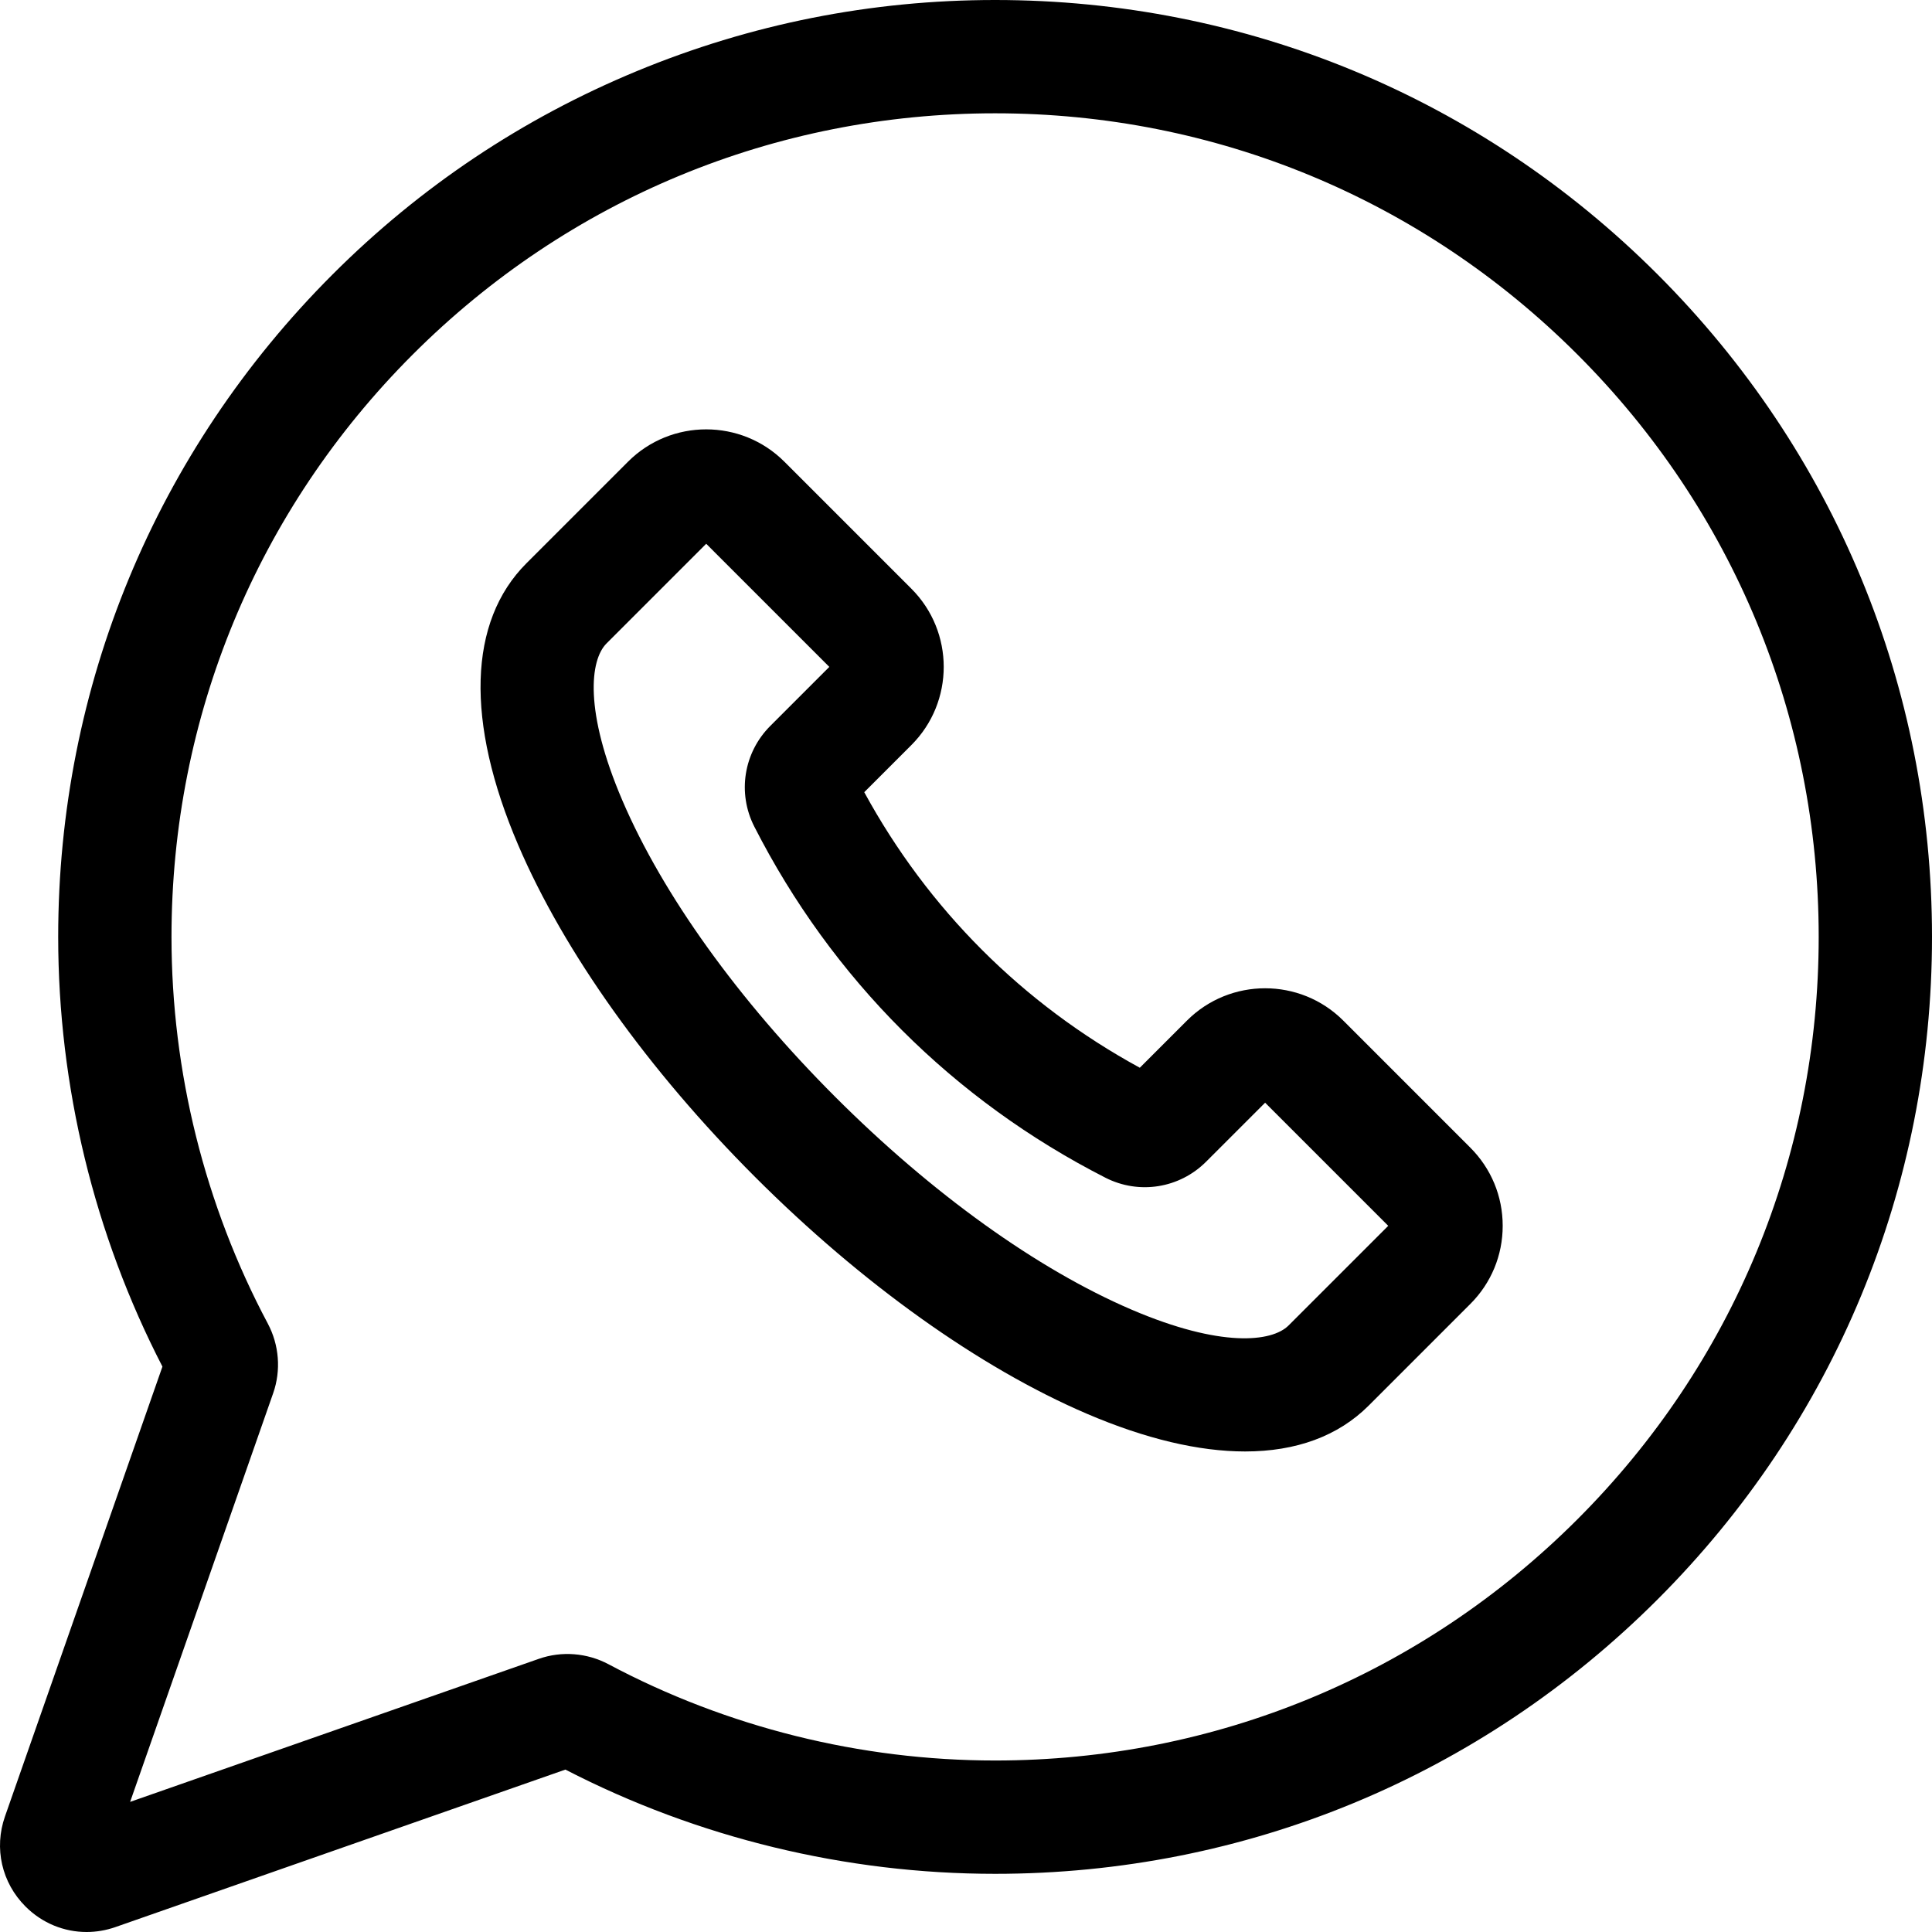
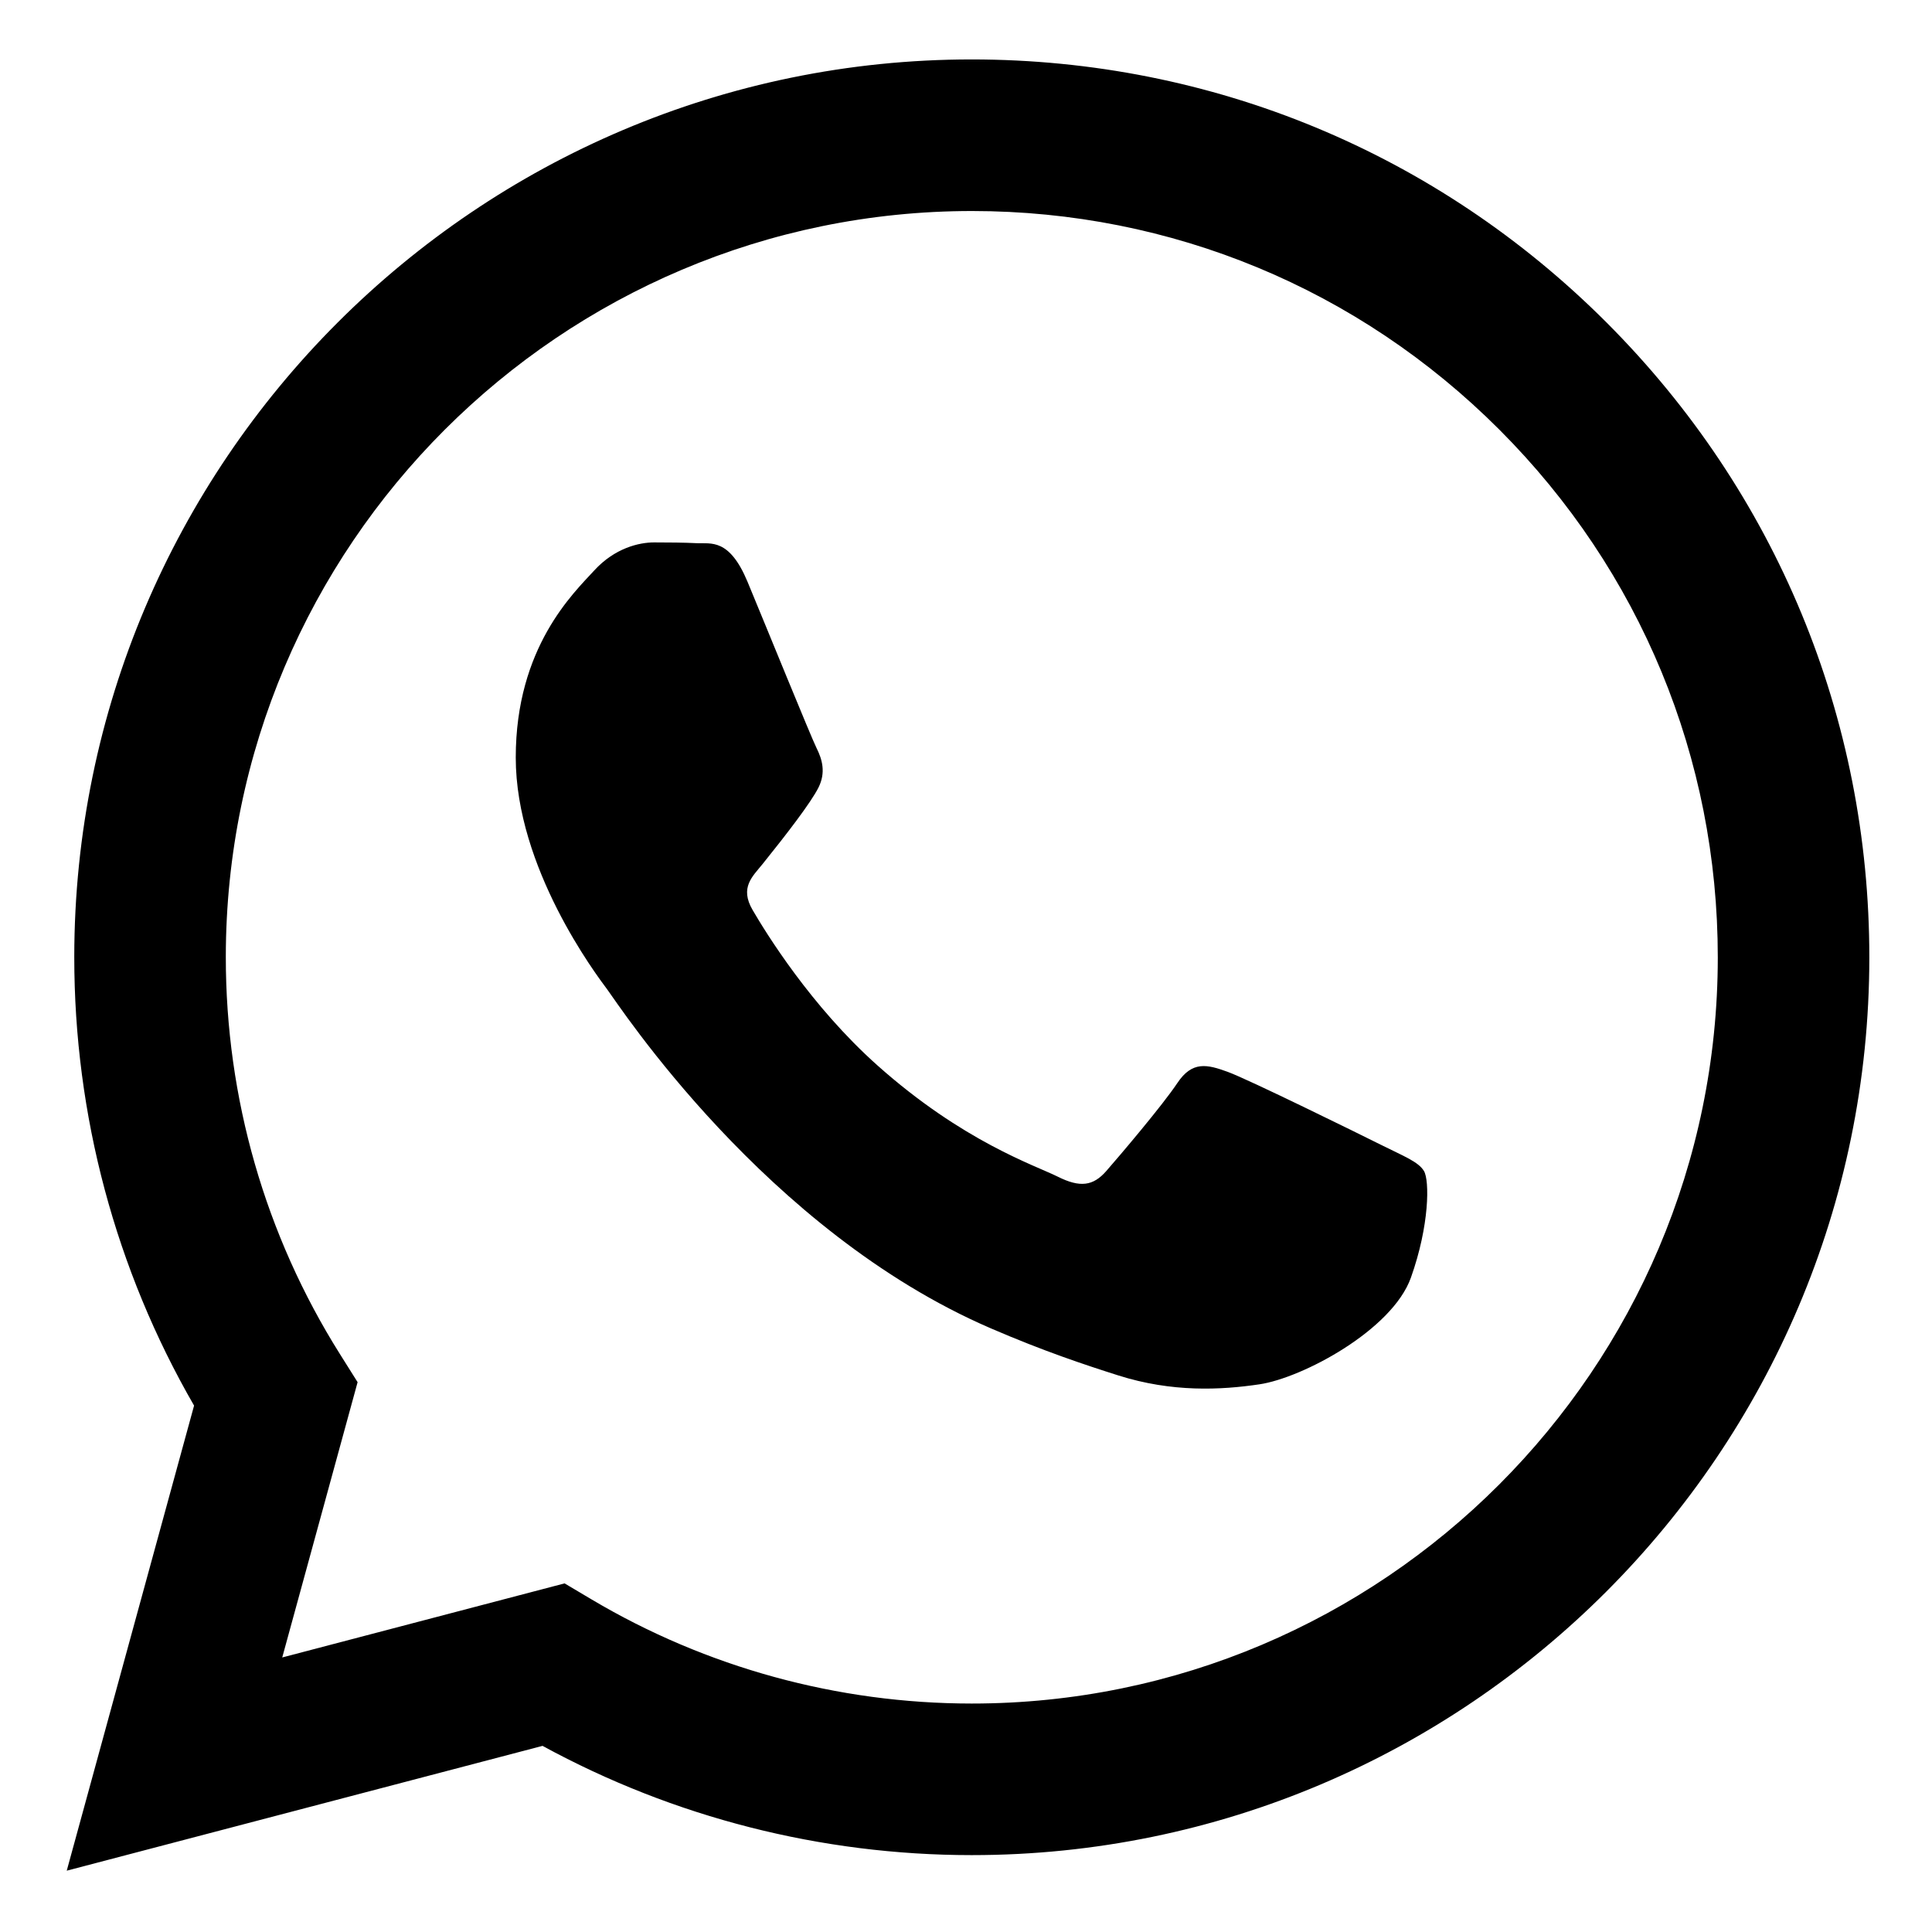
- <svg xmlns="http://www.w3.org/2000/svg" viewBox="0 0 512 512">
-   <path d="m439.277 72.723c-46.898-46.898-109.238-72.723-175.566-72.723-.004 0-.02 0-.023 0-32.805.004-64.773 6.355-95.012 18.883-30.242 12.527-57.336 30.641-80.535 53.84-46.895 46.895-72.719 109.246-72.719 175.566 0 39.551 9.543 78.855 27.625 113.875l-41.734 119.227c-2.941 8.41-.859 17.551 5.445 23.852 4.41 4.414 10.215 6.758 16.184 6.758 2.559 0 5.145-.43 7.668-1.312l119.227-41.73c35.02 18.082 74.324 27.625 113.875 27.625 66.32 0 128.668-25.828 175.566-72.723 46.895-46.895 72.723-109.246 72.723-175.566 0-66.324-25.824-128.676-72.723-175.57zm-21.234 329.902c-41.223 41.227-96.035 63.926-154.332 63.926-35.664 0-71.094-8.82-102.461-25.516-5.688-3.023-12.41-3.543-18.445-1.43l-108.32 37.91 37.914-108.32c2.113-6.043 1.59-12.766-1.434-18.449-16.691-31.359-25.516-66.789-25.516-102.457 0-58.297 22.703-113.109 63.926-154.332 41.219-41.219 96.023-63.922 154.316-63.93h.02c58.301 0 113.109 22.703 154.332 63.93 41.227 41.223 63.93 96.031 63.93 154.332 0 58.301-22.703 113.113-63.93 154.336zm0 0" />
-   <path d="m355.984 270.469c-11.422-11.422-30.008-11.422-41.43 0l-12.492 12.492c-31.02-16.902-56.121-42.004-73.027-73.023l12.492-12.492c11.426-11.422 11.426-30.008 0-41.43l-33.664-33.664c-11.422-11.422-30.008-11.422-41.43 0l-26.93 26.93c-15.426 15.426-16.195 41.945-2.168 74.676 12.18 28.418 34.469 59.652 62.762 87.945 28.293 28.293 59.527 50.582 87.945 62.762 15.551 6.664 29.695 9.988 41.918 9.988 13.504 0 24.66-4.059 32.758-12.156l26.93-26.934v.004c5.535-5.535 8.582-12.891 8.582-20.715 0-7.828-3.047-15.184-8.582-20.715zm-14.5 80.793c-4.402 4.402-17.941 5.945-41.609-4.195-24.992-10.711-52.887-30.742-78.543-56.398s-45.684-53.547-56.395-78.539c-10.145-23.668-8.602-37.211-4.199-41.613l26.414-26.414 32.625 32.629-15.637 15.641c-7.07 7.07-8.777 17.793-4.242 26.684 20.559 40.312 52.734 72.488 93.047 93.047 8.895 4.535 19.617 2.832 26.688-4.242l15.637-15.637 32.629 32.629zm0 0" />
+ <svg xmlns="http://www.w3.org/2000/svg" height="682pt" viewBox="-23 -21 682 682.667" width="682pt">
+   <path d="m544.387 93.008c-59.875-59.945-139.504-92.973-224.336-93.008-174.805 0-317.07 142.262-317.141 317.113-.023 55.895 14.578 110.457 42.332 158.551l-44.992 164.336 168.121-44.102c46.324 25.27 98.477 38.586 151.551 38.602h.133c174.785 0 317.066-142.273 317.133-317.133.035-84.742-32.922-164.418-92.801-224.359zm-224.336 487.934h-.109c-47.297-.02-93.684-12.73-134.16-36.742l-9.621-5.715-99.766 26.172 26.629-97.27-6.27-9.973c-26.387-41.969-40.32-90.477-40.297-140.281.055-145.332 118.305-263.57 263.699-263.57 70.406.023 136.59 27.477 186.355 77.301s77.156 116.051 77.133 186.484c-.062 145.344-118.305 263.594-263.594 263.594zm144.586-197.418c-7.922-3.969-46.883-23.133-54.148-25.781-7.258-2.645-12.547-3.961-17.824 3.969-5.285 7.93-20.469 25.781-25.094 31.066-4.625 5.289-9.242 5.953-17.168 1.984-7.926-3.965-33.457-12.336-63.727-39.332-23.555-21.012-39.457-46.961-44.082-54.891-4.617-7.938-.039-11.812 3.477-16.172 8.578-10.652 17.168-21.82 19.809-27.105 2.645-5.289 1.32-9.918-.664-13.883-1.977-3.965-17.824-42.969-24.426-58.84-6.438-15.445-12.965-13.359-17.832-13.602-4.617-.23-9.902-.277-15.188-.277-5.281 0-13.867 1.98-21.133 9.918-7.262 7.934-27.73 27.102-27.73 66.105s28.395 76.684 32.355 81.973c3.961 5.289 55.879 85.328 135.367 119.648 18.906 8.172 33.664 13.043 45.176 16.695 18.984 6.031 36.254 5.18 49.91 3.141 15.227-2.277 46.879-19.172 53.488-37.68 6.602-18.512 6.602-34.375 4.617-37.684-1.977-3.305-7.262-5.285-15.184-9.254zm0 0" fill-rule="evenodd" />
</svg>
